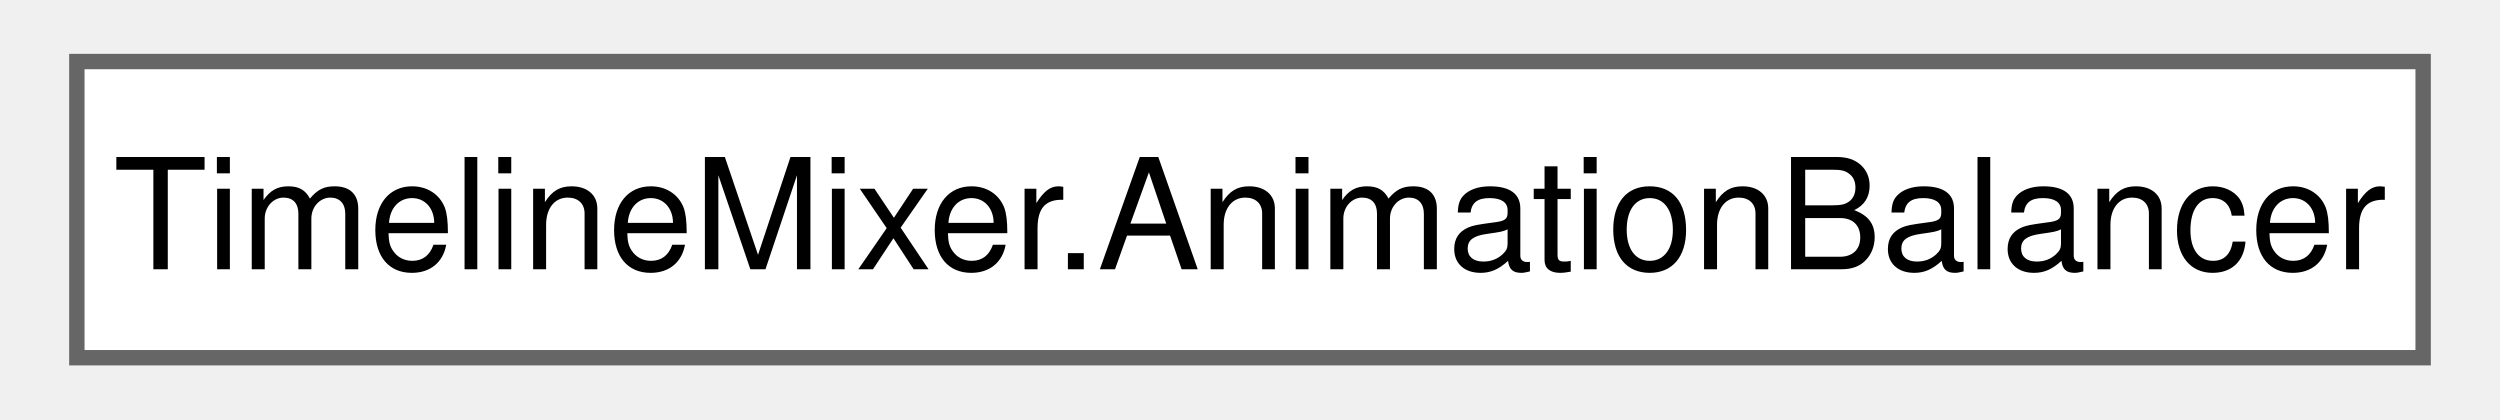
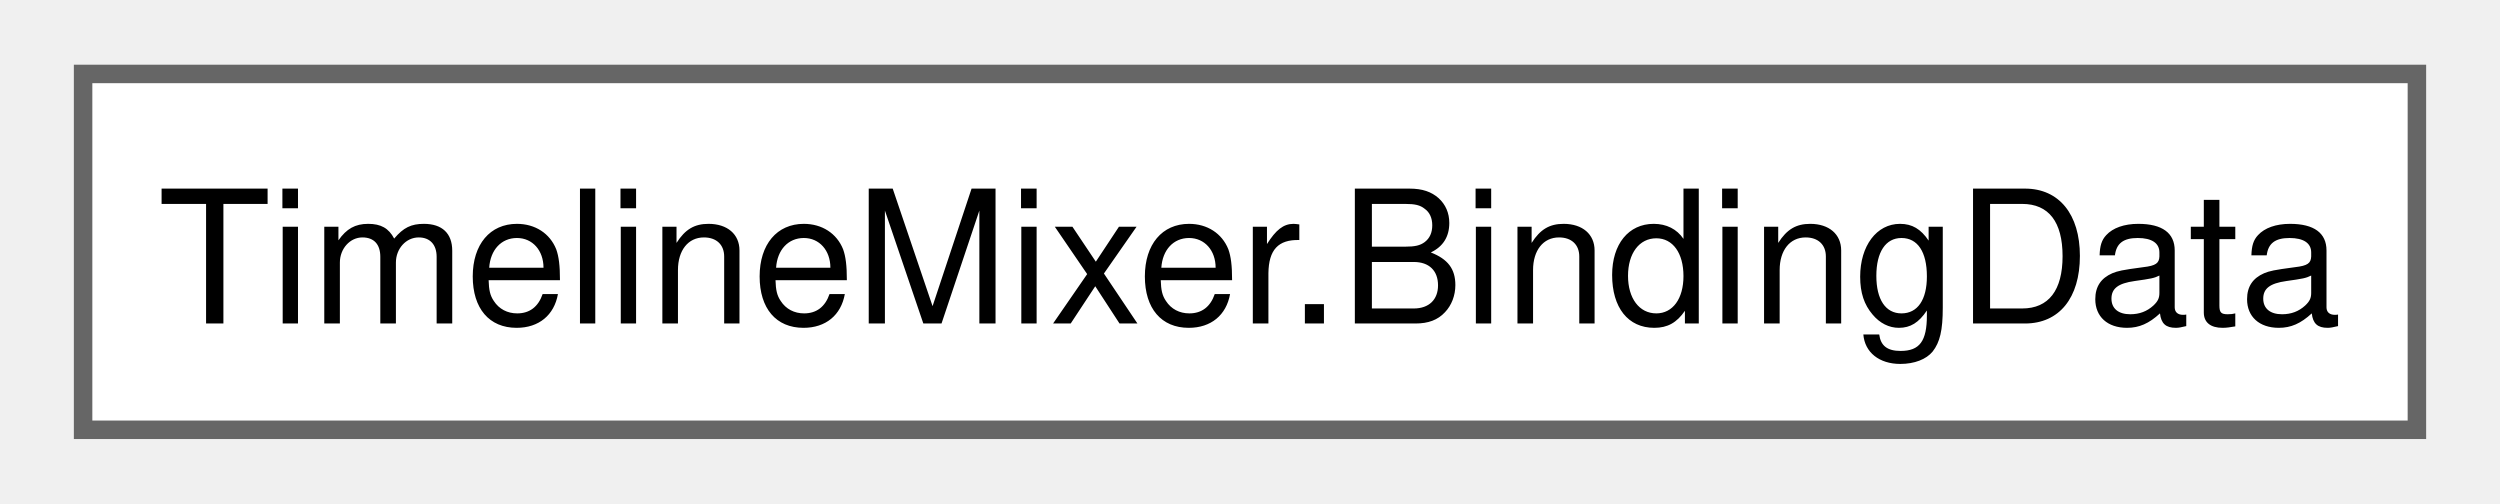
- <svg xmlns="http://www.w3.org/2000/svg" xmlns:xlink="http://www.w3.org/1999/xlink" width="161pt" height="27pt" viewBox="0.00 0.00 160.50 27.25">
+ <svg xmlns="http://www.w3.org/2000/svg" xmlns:xlink="http://www.w3.org/1999/xlink" width="134pt" height="27pt" viewBox="0.00 0.00 134.25 27.25">
  <g id="graph0" class="graph" transform="scale(1 1) rotate(0) translate(4 23.25)">
    <g id="Node000000" class="node">
      <g id="a_Node000000">
-         <a xlink:href="class_timeline_mixer_1_1_animation_balancer.html" target="_top" xlink:title="Keeps animation mixer playable input values from becoming overweight. If the total weights on an anim...">
-           <polygon fill="white" stroke="#666666" points="152.5,-19.25 0,-19.25 0,0 152.5,0 152.5,-19.25" />
-           <text text-anchor="middle" x="76.25" y="-5.75" font-family="Helvetica,sans-Serif" font-size="10.00">TimelineMixer.AnimationBalancer</text>
+         <a xlink:href="class_timeline_mixer_1_1_binding_data.html" target="_top" xlink:title="Gathers information about track bindings from the Playable Director, used to set bindings on the cust...">
+           <polygon fill="white" stroke="#666666" points="126.25,-19.25 0,-19.25 0,0 126.25,0 126.25,-19.25" />
+           <text text-anchor="middle" x="63.12" y="-5.75" font-family="Helvetica,sans-Serif" font-size="10.00">TimelineMixer.BindingData</text>
        </a>
      </g>
    </g>
  </g>
</svg>
